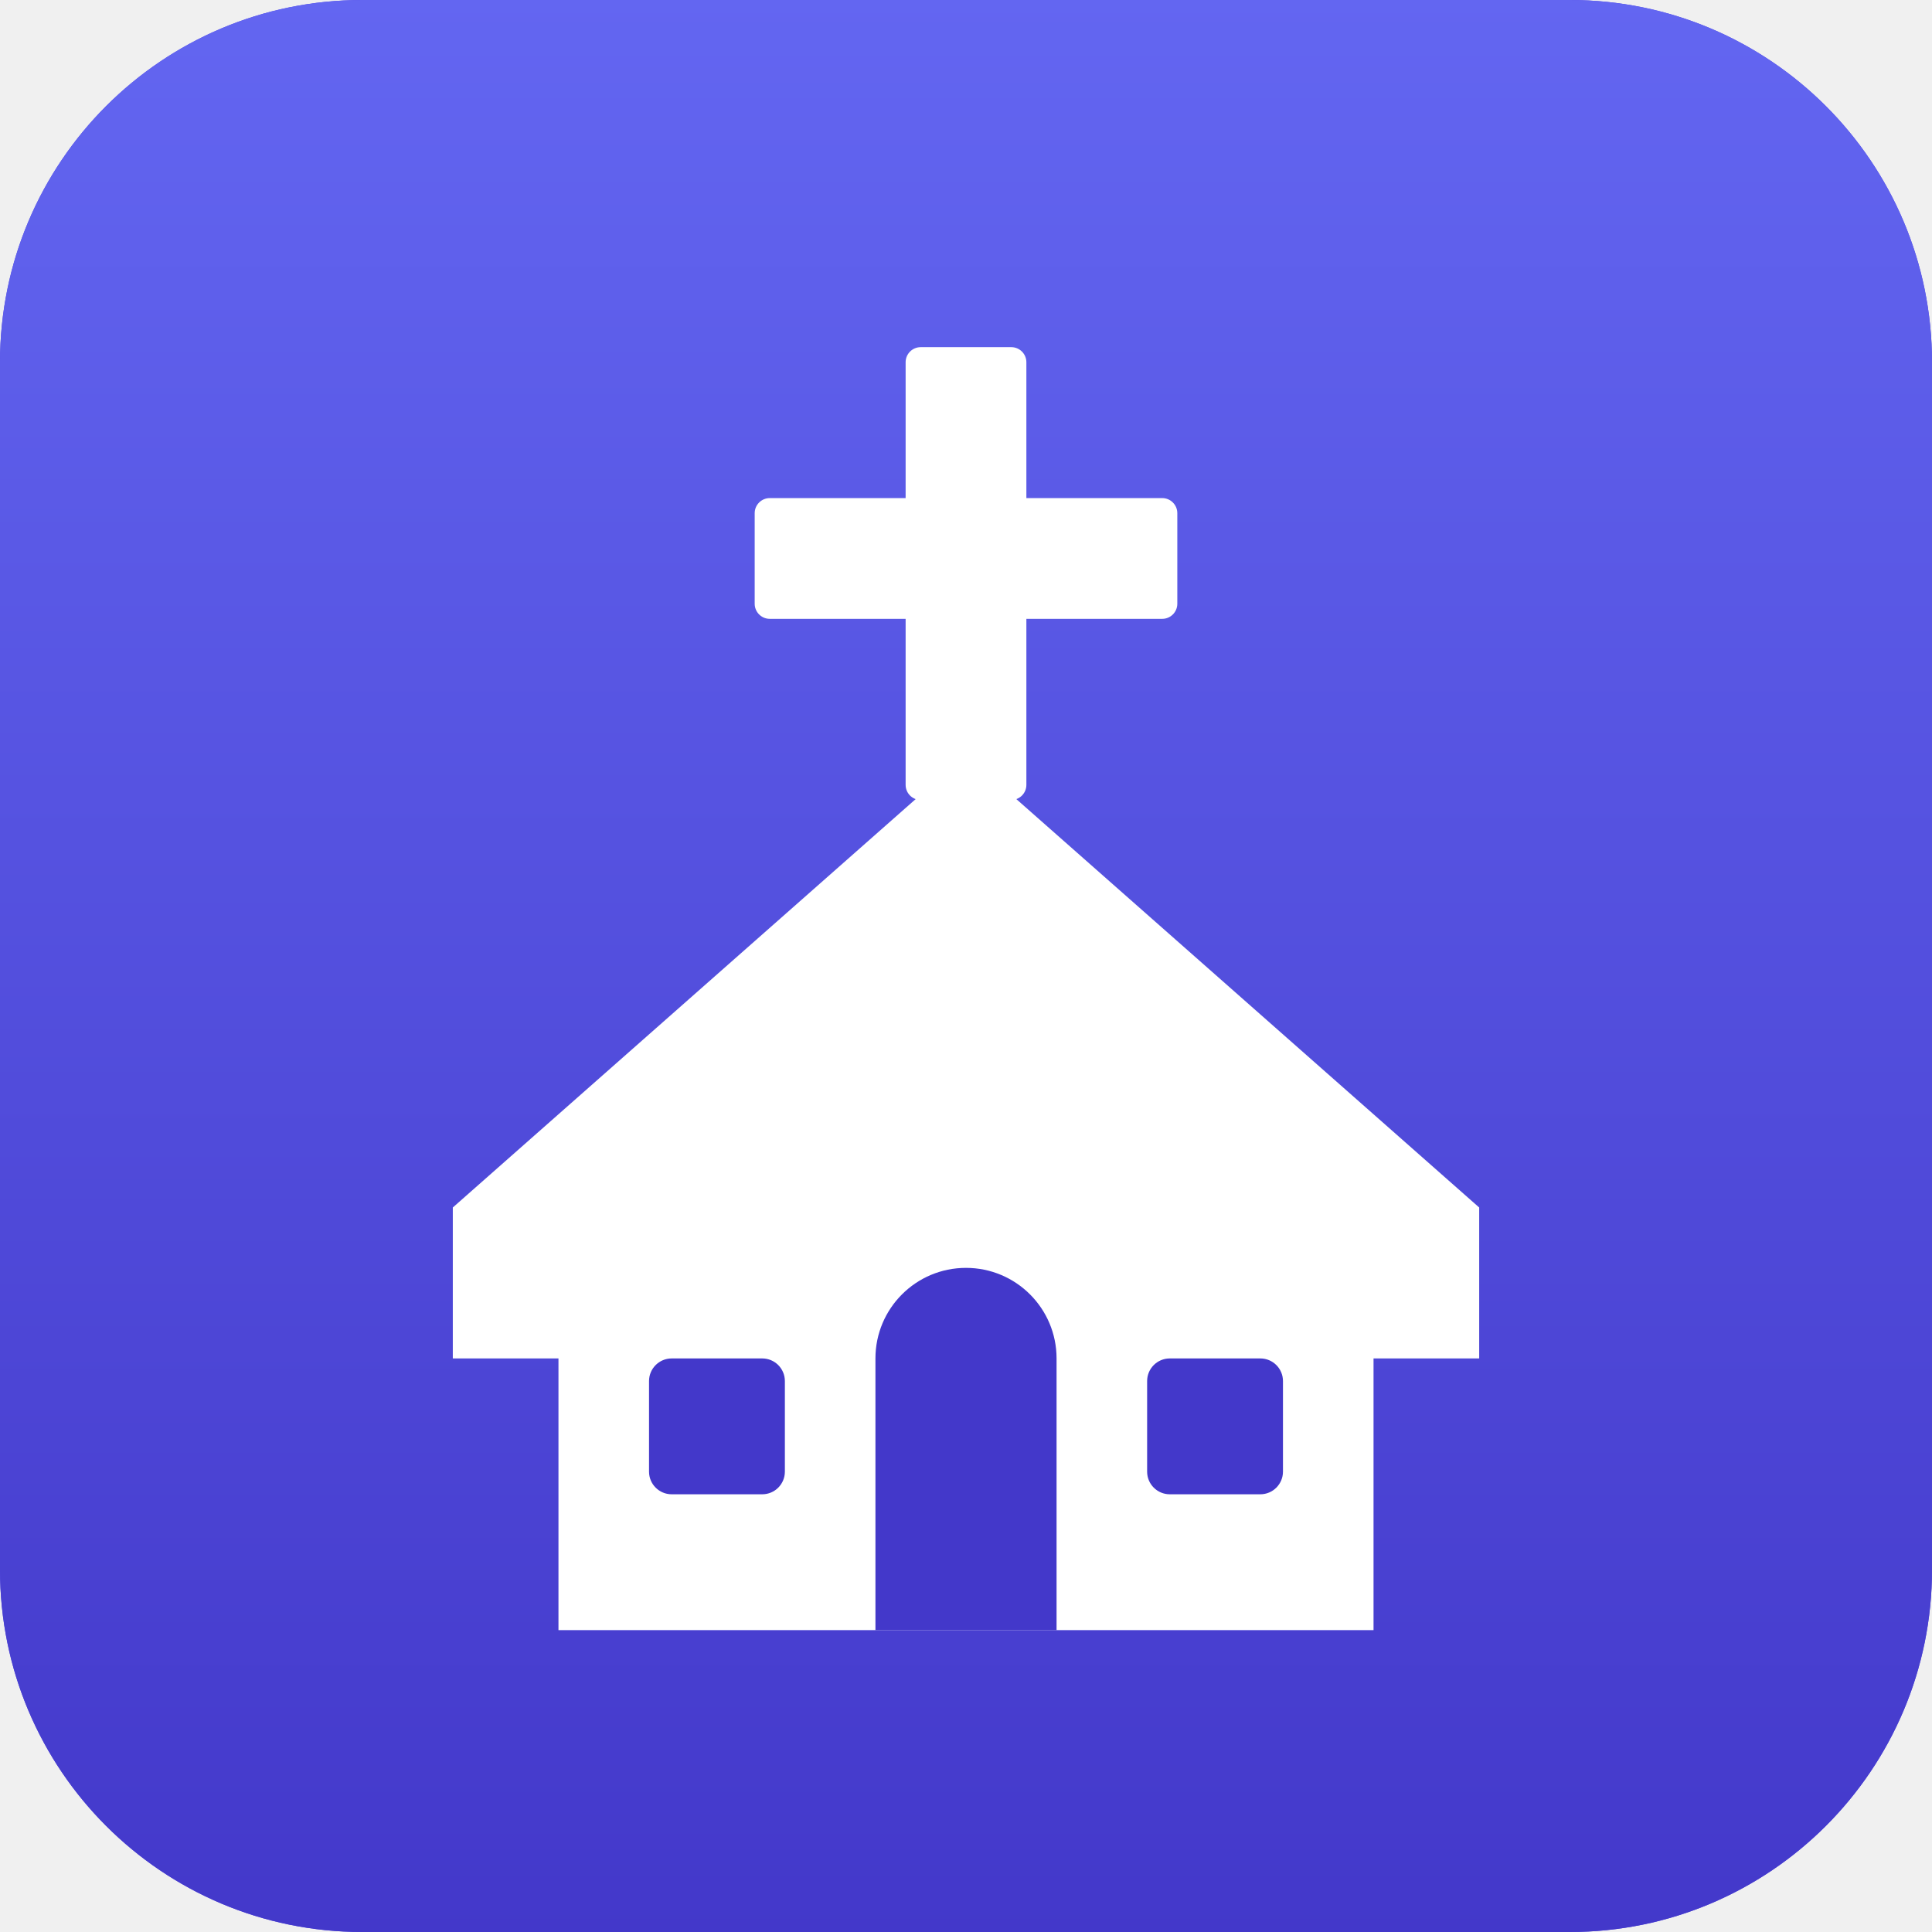
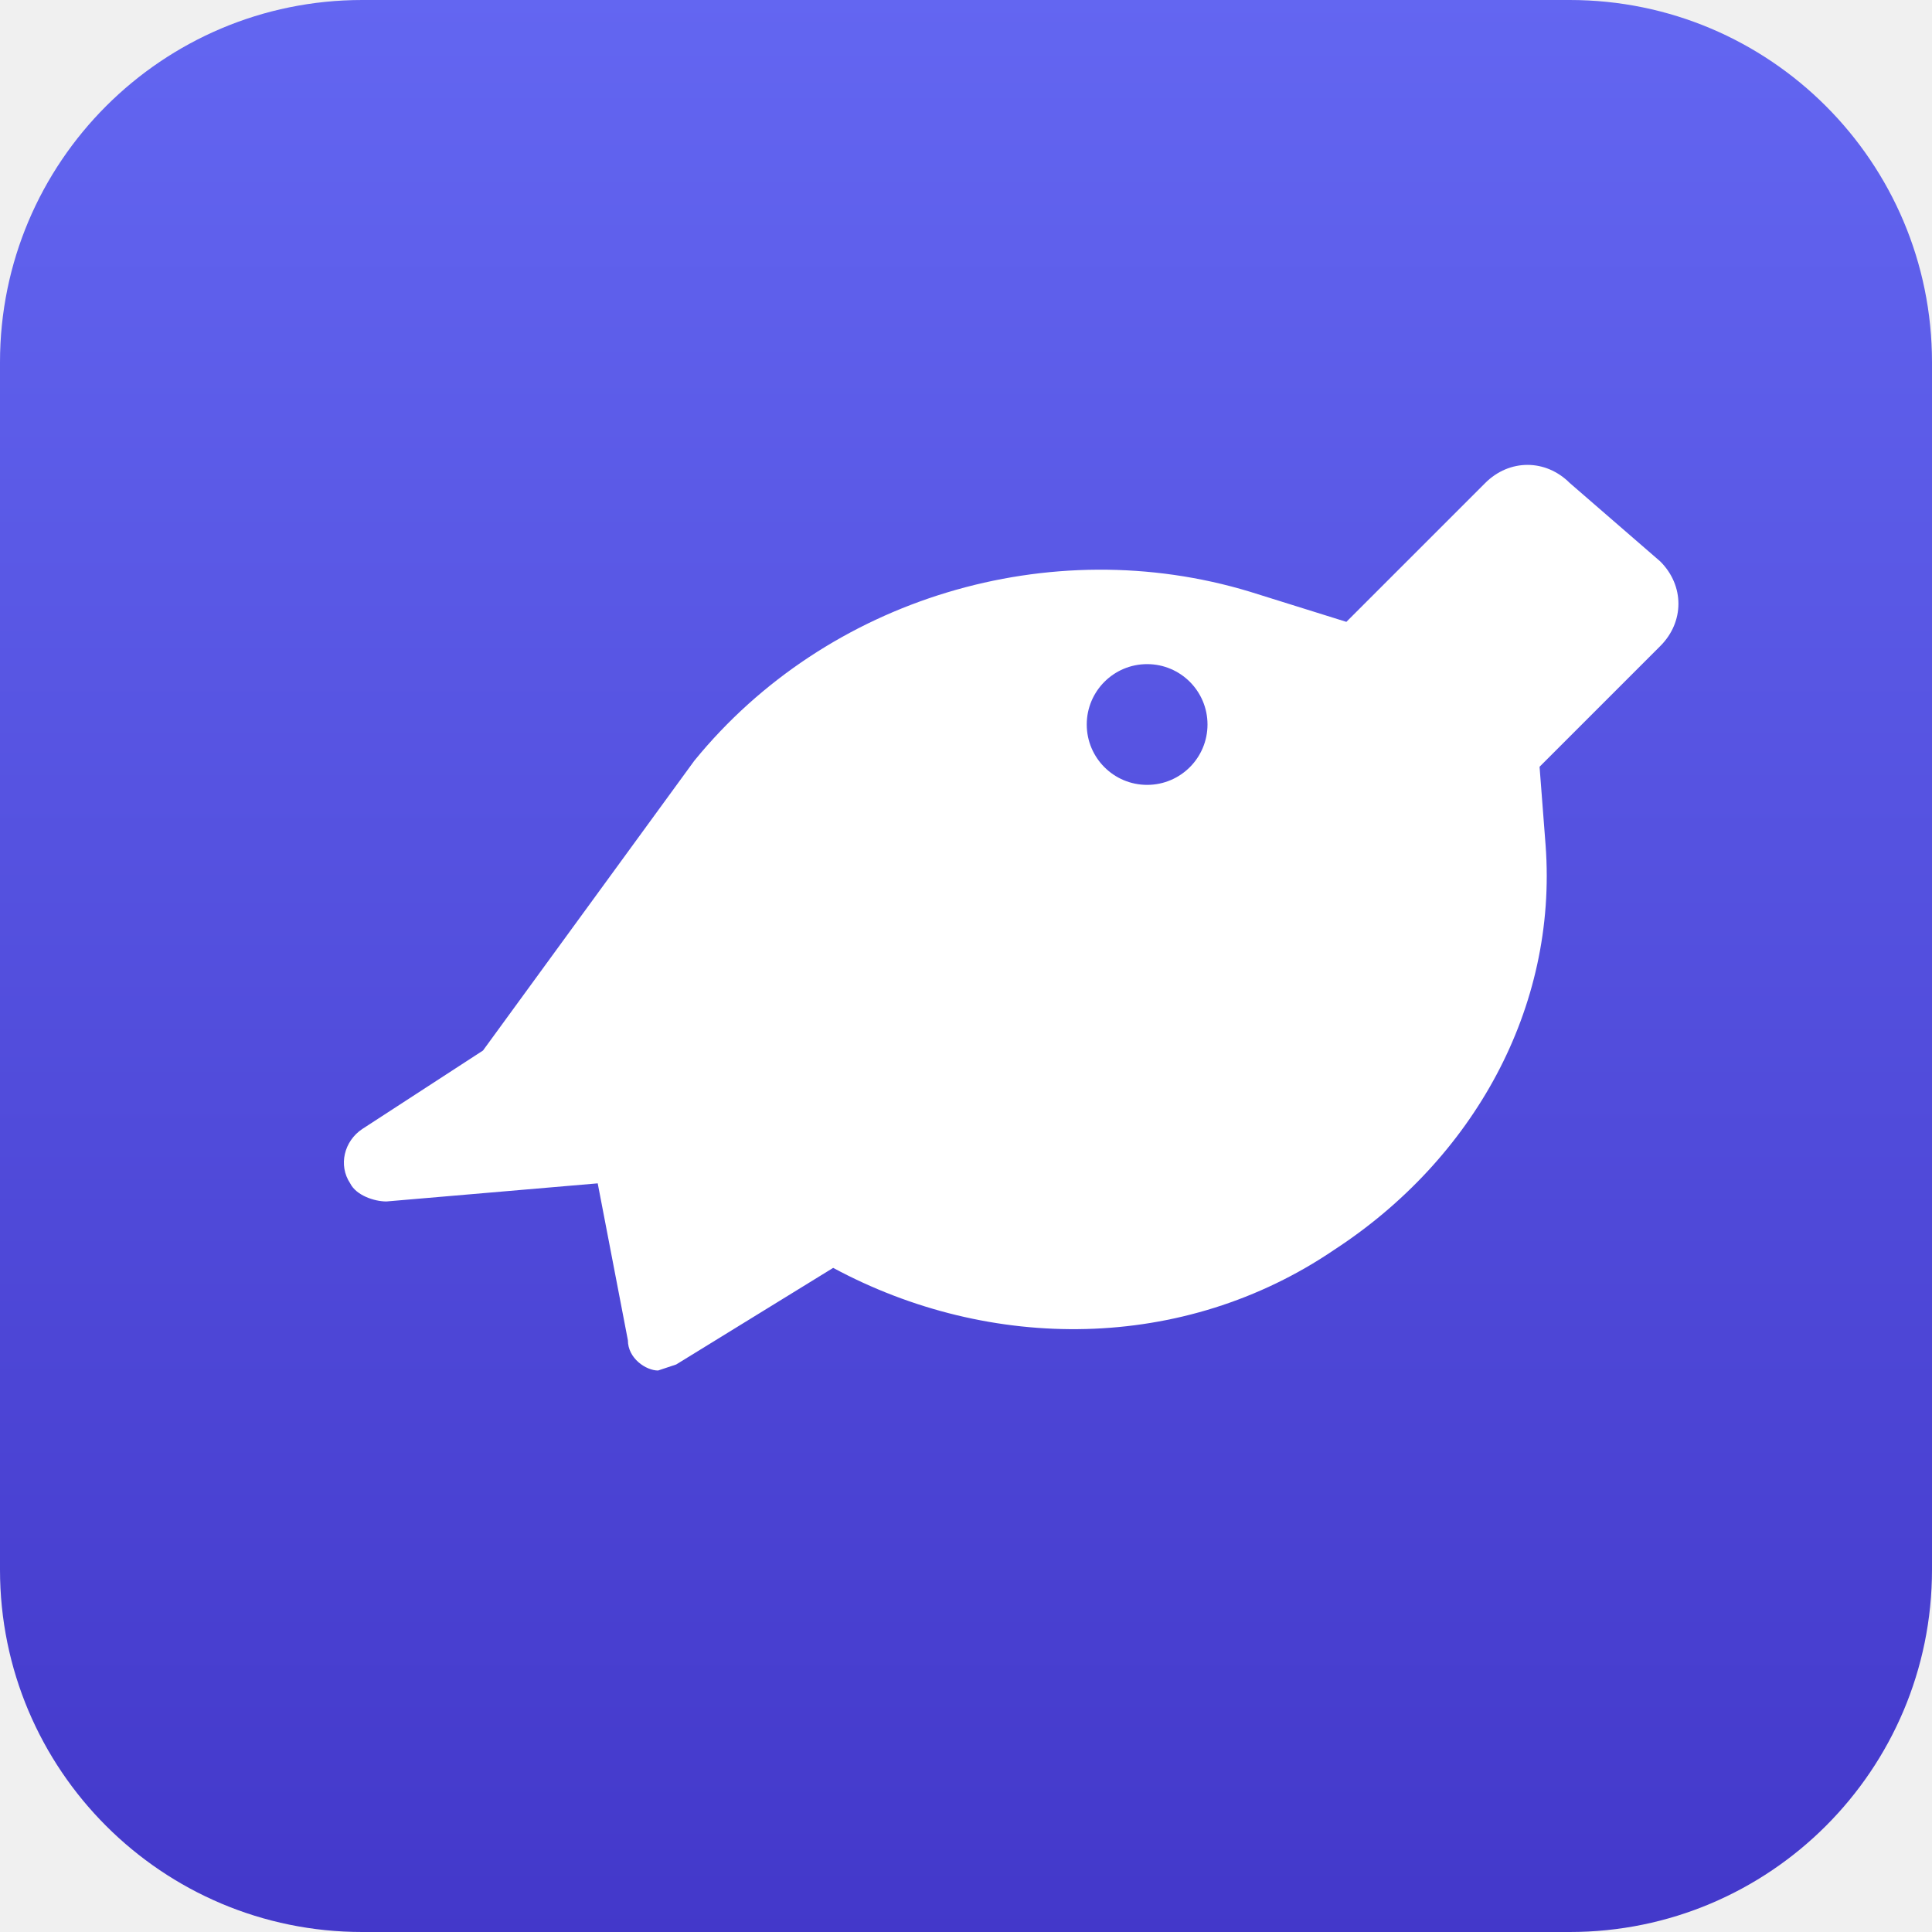
<svg xmlns="http://www.w3.org/2000/svg" viewBox="0 0 512 512">
-   <rect width="512" height="512" rx="96" fill="#4F46E5" />
  <defs>
    <linearGradient id="g" x1="0" y1="0" x2="0" y2="1">
      <stop offset="0" stop-color="#6366F1" />
      <stop offset="1" stop-color="#4338CA" />
    </linearGradient>
  </defs>
  <rect width="512" height="512" rx="96" fill="url(#g)" />
-   <g fill="#FFFFFF" fill-rule="evenodd">
-     <rect x="240" y="92" width="32" height="120" rx="4" />
-     <rect x="200" y="132" width="112" height="32" rx="4" />
-     <path d="M256 200 L120 320 L120 360 L392 360 L392 320 Z" />
-     <rect x="148" y="340" width="216" height="92" />
-     <path d="M232 360 A24 24 0 0 1 280 360 L280 432 L232 432 Z" fill="#4338CA" />
-     <rect x="172" y="360" width="36" height="36" rx="6" fill="#4338CA" />
-     <rect x="304" y="360" width="36" height="36" rx="6" fill="#4338CA" />
+   <g transform="translate(64 64) scale(16)" fill="#FFFFFF">
+     <path d="M22 4c-.4-.4-1-.4-1.4 0l-2.3 2.3-1.6-.5c-3.3-1-7 .1-9.2 2.8L4 13.4 2 14.7c-.3.2-.4.6-.2.9.1.2.4.3.6.3l3.5-.3.5 2.6c0 .3.3.5.5.5l.3-.1L9.8 17c2.6 1.4 5.8 1.4 8.3-.3 2.3-1.5 3.7-4 3.5-6.7l-.1-1.3 2-2c.4-.4.4-1 0-1.4l-1.5-1.3ZM15 9a1 1 0 1 1 0-2 1 1 0 0 1 0 2Z" />
  </g>
</svg>
